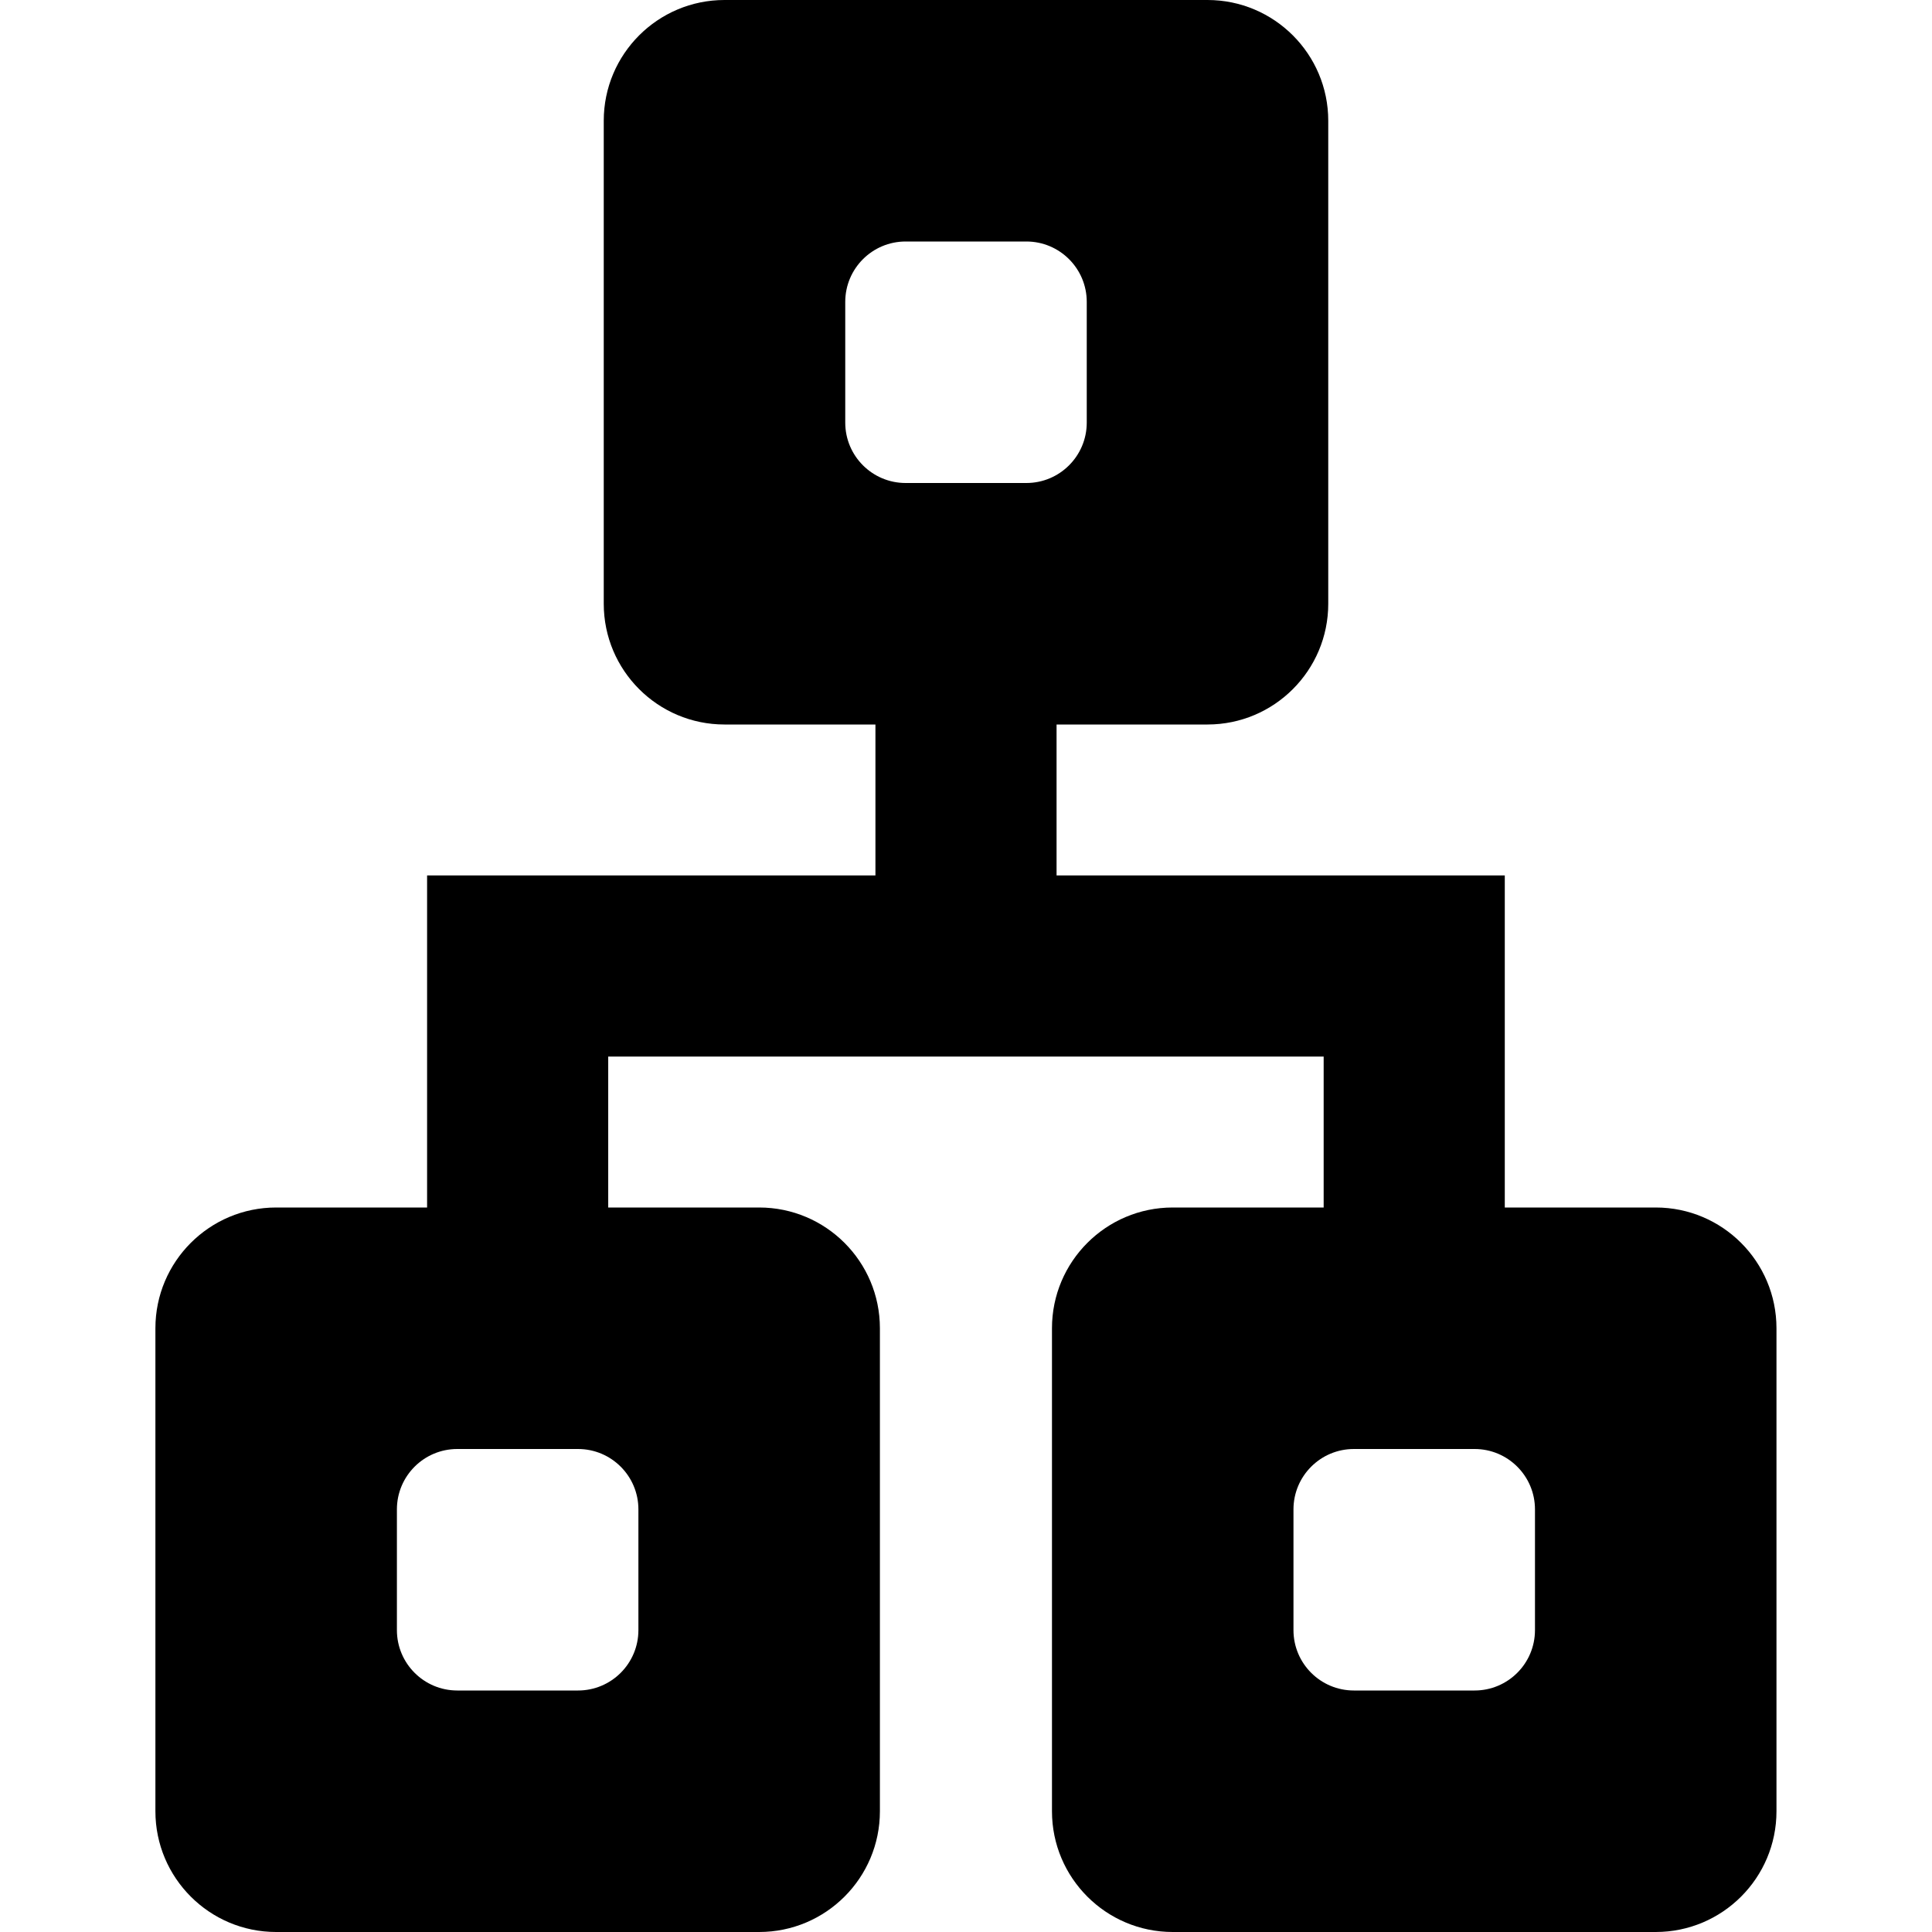
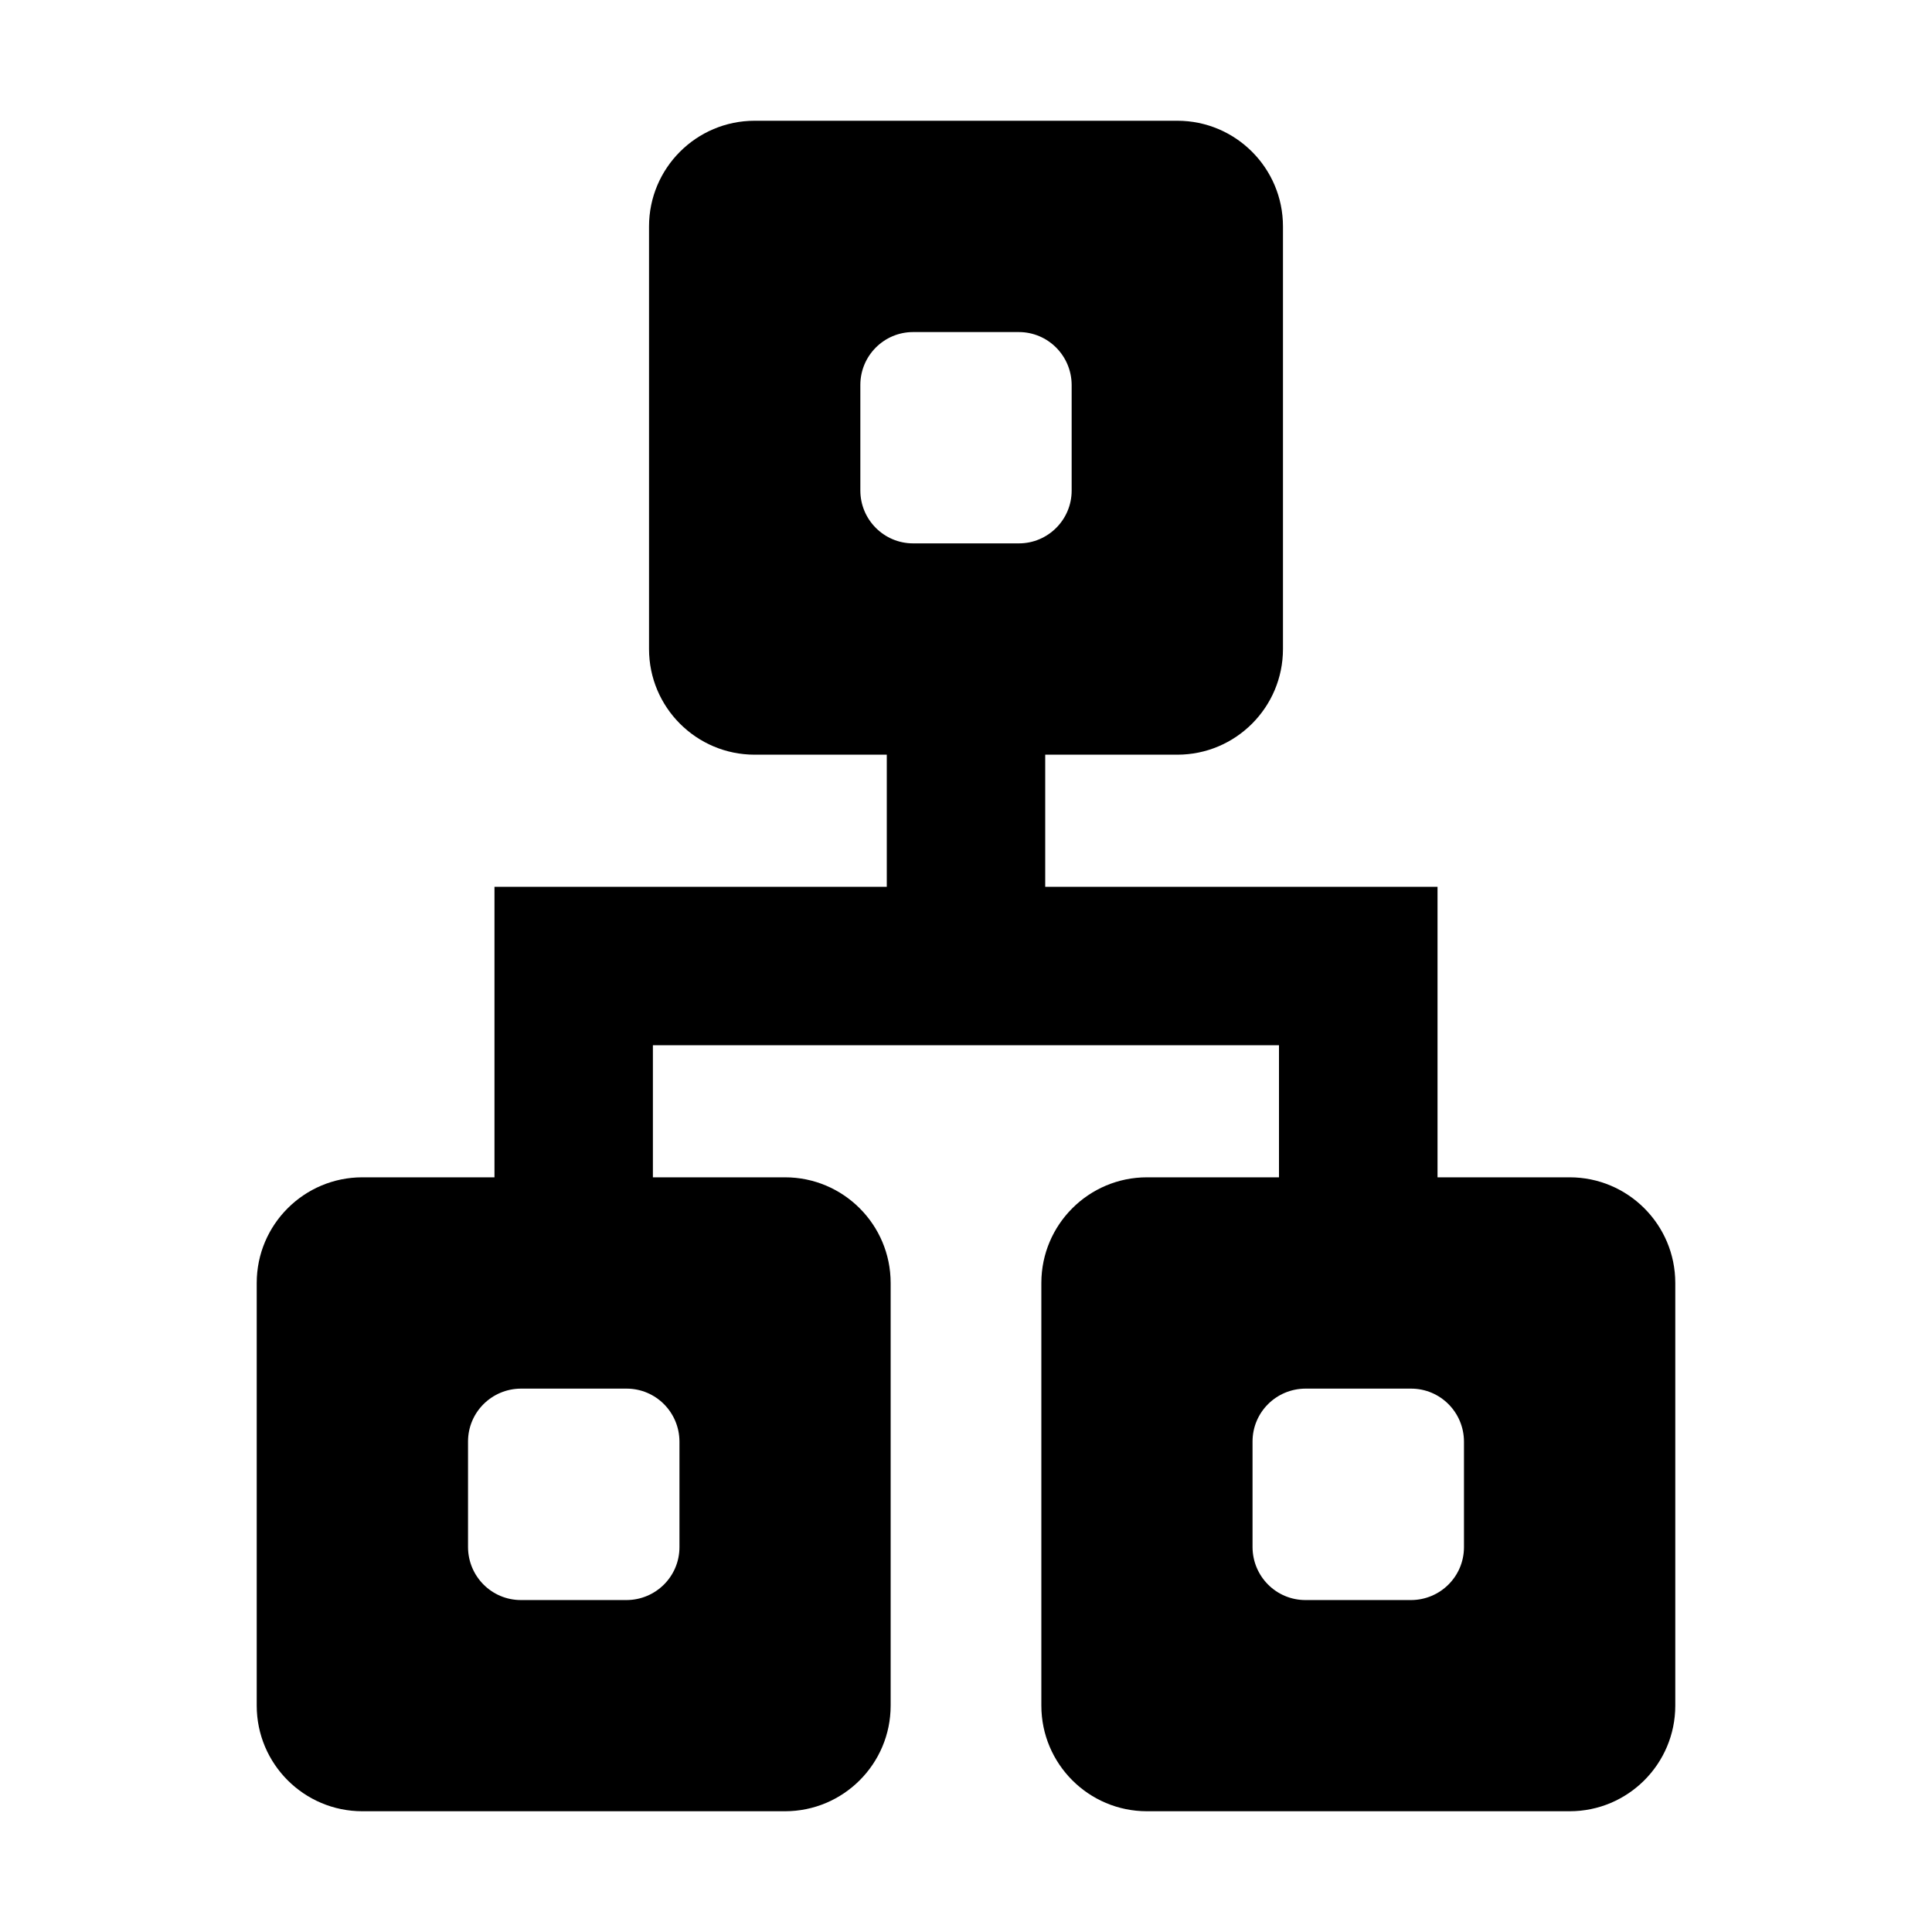
- <svg height="16" width="16" viewBox="0 0 16 16">
-   <path style="color:#000000;font-style:normal;font-variant:normal;font-weight:normal;font-stretch:normal;font-size:medium;line-height:normal;font-family:sans-serif;text-indent:0;text-align:start;text-decoration:none;text-decoration-line:none;text-decoration-style:solid;text-decoration-color:#000000;letter-spacing:normal;word-spacing:normal;text-transform:none;direction:ltr;block-progression:tb;writing-mode:lr-tb;baseline-shift:baseline;text-anchor:start;white-space:normal;clip-rule:nonzero;display:inline;overflow:visible;visibility:visible;opacity:1;isolation:auto;mix-blend-mode:normal;color-interpolation:sRGB;color-interpolation-filters:linearRGB;solid-color:#000000;solid-opacity:1;fill:#000000;fill-opacity:1;fill-rule:nonzero;stroke:none;stroke-width:2;stroke-linecap:round;stroke-linejoin:round;stroke-miterlimit:4;stroke-dasharray:none;stroke-dashoffset:0;stroke-opacity:1;marker:none;color-rendering:auto;image-rendering:auto;shape-rendering:auto;text-rendering:auto;enable-background:accumulate" d="M 6,0 C 5.448,5.5e-5 5,0.448 5,1 l 0,4 c 5.5e-5,0.552 0.448,1 1,1 l 1.25,0 0,1.25 -3.713,0 0,2.75 -1.25,0 c -0.552,5.5e-5 -1,0.448 -1,1 l 0,4 c 5.5e-5,0.552 0.448,1 1,1 l 4,0 c 0.552,-5.5e-5 1,-0.448 1,-1 l 0,-4 c -5.5e-5,-0.552 -0.448,-1 -1,-1 l -1.25,0 0,-1.25 5.925,0 0,1.25 -1.25,0 c -0.552,5.5e-5 -1,0.448 -1,1 l 0,4 c 5.5e-5,0.552 0.448,1 1,1 l 4,0 c 0.552,-5.5e-5 1,-0.448 1,-1 l 0,-4 c -5.5e-5,-0.552 -0.448,-1 -1,-1 l -1.25,0 0,-2.75 L 8.75,7.25 8.75,6 10,6 c 0.552,-5.5e-5 1,-0.448 1,-1 L 11,1 C 11,0.448 10.552,5.5e-5 10,0 Z m 1.5,2 1,0 c 0.276,2.76e-5 0.5,0.224 0.5,0.5 l 0,1 C 9,3.776 8.776,4 8.5,4 l -1,0 C 7.224,4 7,3.776 7,3.5 l 0,-1 C 7,2.224 7.224,2 7.5,2 Z m -3.713,10 1,0 c 0.276,2.8e-5 0.5,0.224 0.5,0.5 l 0,1 c -2.76e-5,0.276 -0.224,0.5 -0.5,0.5 l -1,0 c -0.276,-2.8e-5 -0.5,-0.224 -0.5,-0.5 l 0,-1 c 2.76e-5,-0.276 0.224,-0.5 0.5,-0.5 z m 7.425,0 1,0 c 0.276,2.8e-5 0.5,0.224 0.5,0.5 l 0,1 c -2.8e-5,0.276 -0.224,0.5 -0.5,0.5 l -1,0 c -0.276,-2.8e-5 -0.5,-0.224 -0.5,-0.5 l 0,-1 c 2.8e-5,-0.276 0.224,-0.5 0.5,-0.5 z" connector-curvature="0" nodetypes="cccccccccccccccccccccccccccccccccccccccccccccccccccccccccccccccc" />
+ <svg xmlns="http://www.w3.org/2000/svg" height="16" width="16" viewBox="0 0 16 16" version="1.1" id="svg1">
+   <defs id="defs1" />
+   <path style="color:#000000;font-style:normal;font-variant:normal;font-weight:normal;font-stretch:normal;font-size:medium;line-height:normal;font-family:sans-serif;text-indent:0;text-align:start;text-decoration:none;text-decoration-line:none;text-decoration-style:solid;text-decoration-color:#000000;letter-spacing:normal;word-spacing:normal;text-transform:none;writing-mode:lr-tb;direction:ltr;baseline-shift:baseline;text-anchor:start;white-space:normal;clip-rule:nonzero;display:inline;overflow:visible;visibility:visible;opacity:1;isolation:auto;mix-blend-mode:normal;color-interpolation:sRGB;color-interpolation-filters:linearRGB;solid-color:#000000;solid-opacity:1;fill:#000000;fill-opacity:1;fill-rule:nonzero;stroke:none;stroke-width:1.75;stroke-linecap:round;stroke-linejoin:round;stroke-miterlimit:4;stroke-dasharray:none;stroke-dashoffset:0;stroke-opacity:1;marker:none;color-rendering:auto;image-rendering:auto;shape-rendering:auto;text-rendering:auto;enable-background:accumulate" d="M 6.25,1 C 5.767,1 5.375,1.392 5.375,1.875 v 3.5 C 5.375,5.858 5.767,6.25 6.25,6.25 H 7.344 V 7.344 H 4.095 V 9.75 h -1.094 c -0.483,4.81e-5 -0.875,0.392 -0.875,0.875 v 3.5 c 4.82e-5,0.483 0.392,0.875 0.875,0.875 h 3.5 c 0.483,-4.8e-5 0.875,-0.392 0.875,-0.875 v -3.5 c -4.81e-5,-0.483 -0.392,-0.875 -0.875,-0.875 h -1.094 V 8.656 H 10.592 V 9.75 H 9.499 c -0.483,4.81e-5 -0.875,0.392 -0.875,0.875 v 3.5 c 4.81e-5,0.483 0.392,0.875 0.875,0.875 h 3.5 c 0.483,-4.8e-5 0.875,-0.392 0.875,-0.875 v -3.5 c -4.8e-5,-0.483 -0.392,-0.875 -0.875,-0.875 h -1.094 V 7.344 H 8.656 V 6.25 H 9.75 c 0.483,-4.81e-5 0.875,-0.392 0.875,-0.875 v -3.5 C 10.625,1.392 10.233,1 9.75,1 Z m 1.312,1.75 h 0.875 c 0.242,2.42e-5 0.437,0.196 0.438,0.438 v 0.875 C 8.875,4.304 8.679,4.5 8.438,4.5 H 7.562 C 7.321,4.5 7.125,4.304 7.125,4.062 V 3.188 C 7.125,2.946 7.321,2.75 7.562,2.75 Z M 4.314,11.5 h 0.875 c 0.242,2.5e-5 0.437,0.196 0.438,0.438 v 0.875 c -2.41e-5,0.242 -0.196,0.437 -0.438,0.438 h -0.875 c -0.242,-2.4e-5 -0.437,-0.196 -0.438,-0.438 v -0.875 c 2.42e-5,-0.242 0.196,-0.437 0.438,-0.438 z m 6.497,0 h 0.875 c 0.242,2.5e-5 0.437,0.196 0.438,0.438 v 0.875 c -2.5e-5,0.242 -0.196,0.437 -0.438,0.438 h -0.875 c -0.242,-2.4e-5 -0.437,-0.196 -0.438,-0.438 v -0.875 c 2.4e-5,-0.242 0.196,-0.437 0.438,-0.438 z" connector-curvature="0" nodetypes="cccccccccccccccccccccccccccccccccccccccccccccccccccccccccccccccc" id="path1" />
</svg>
